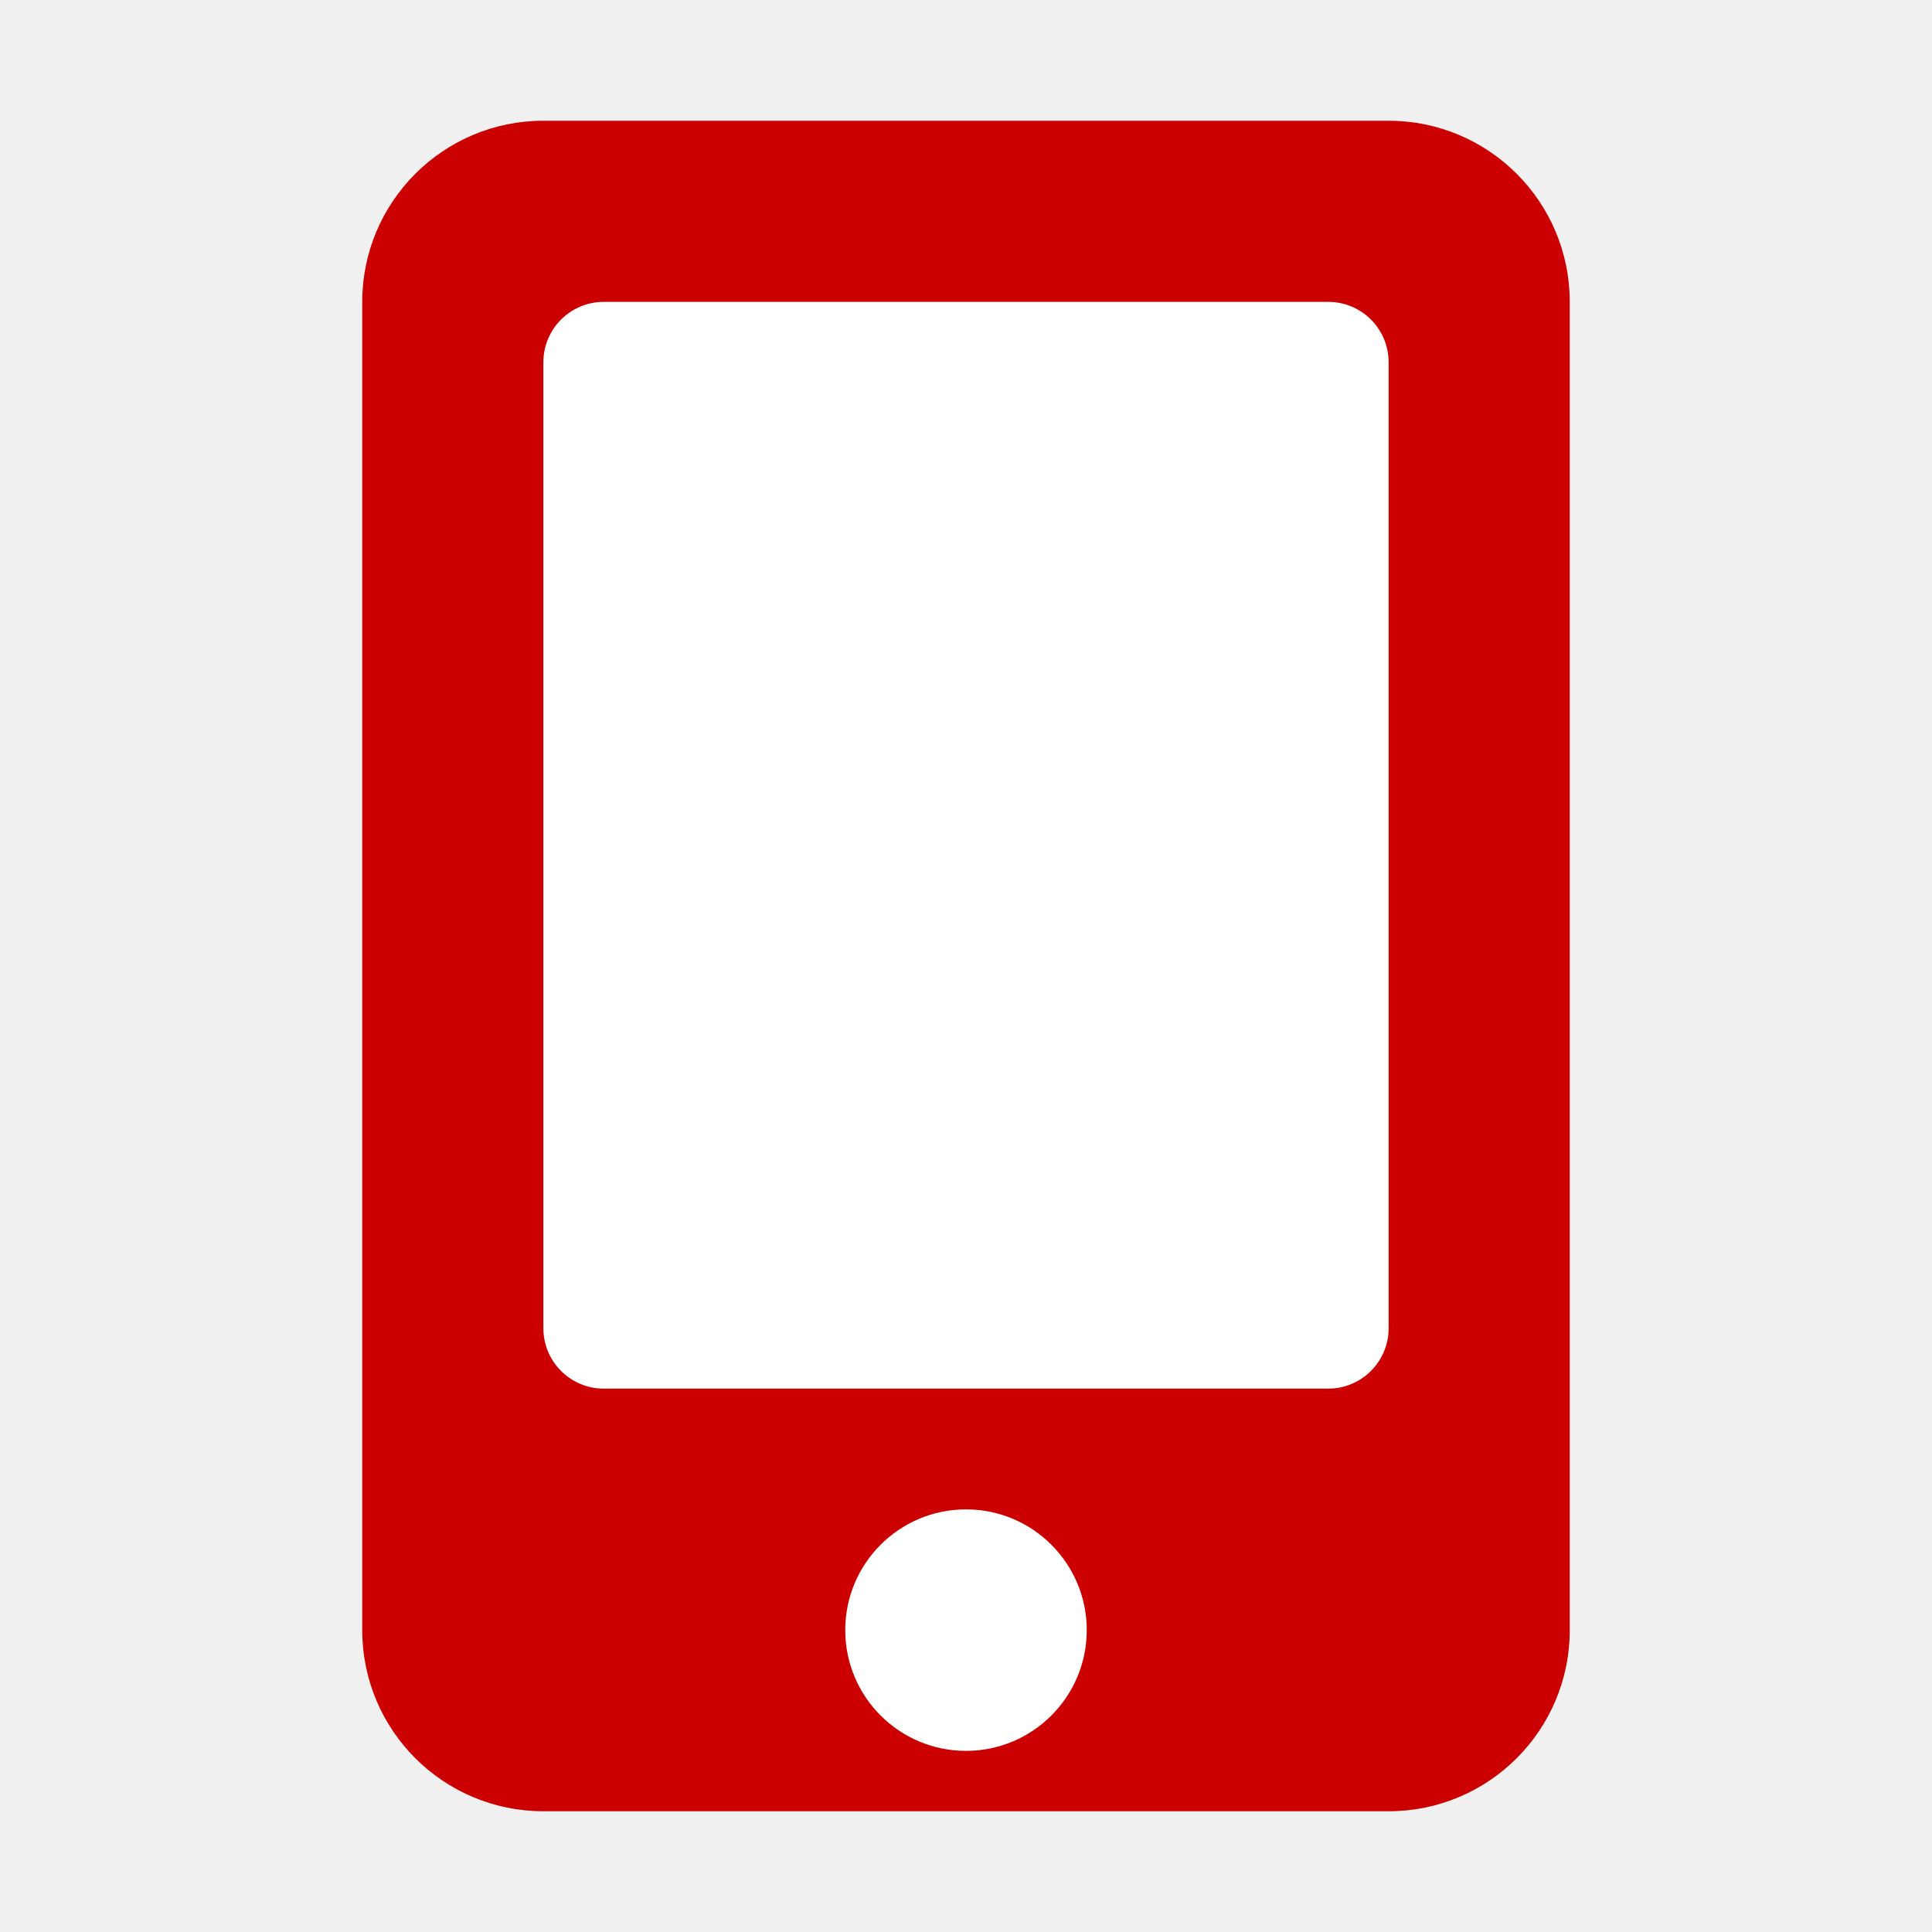
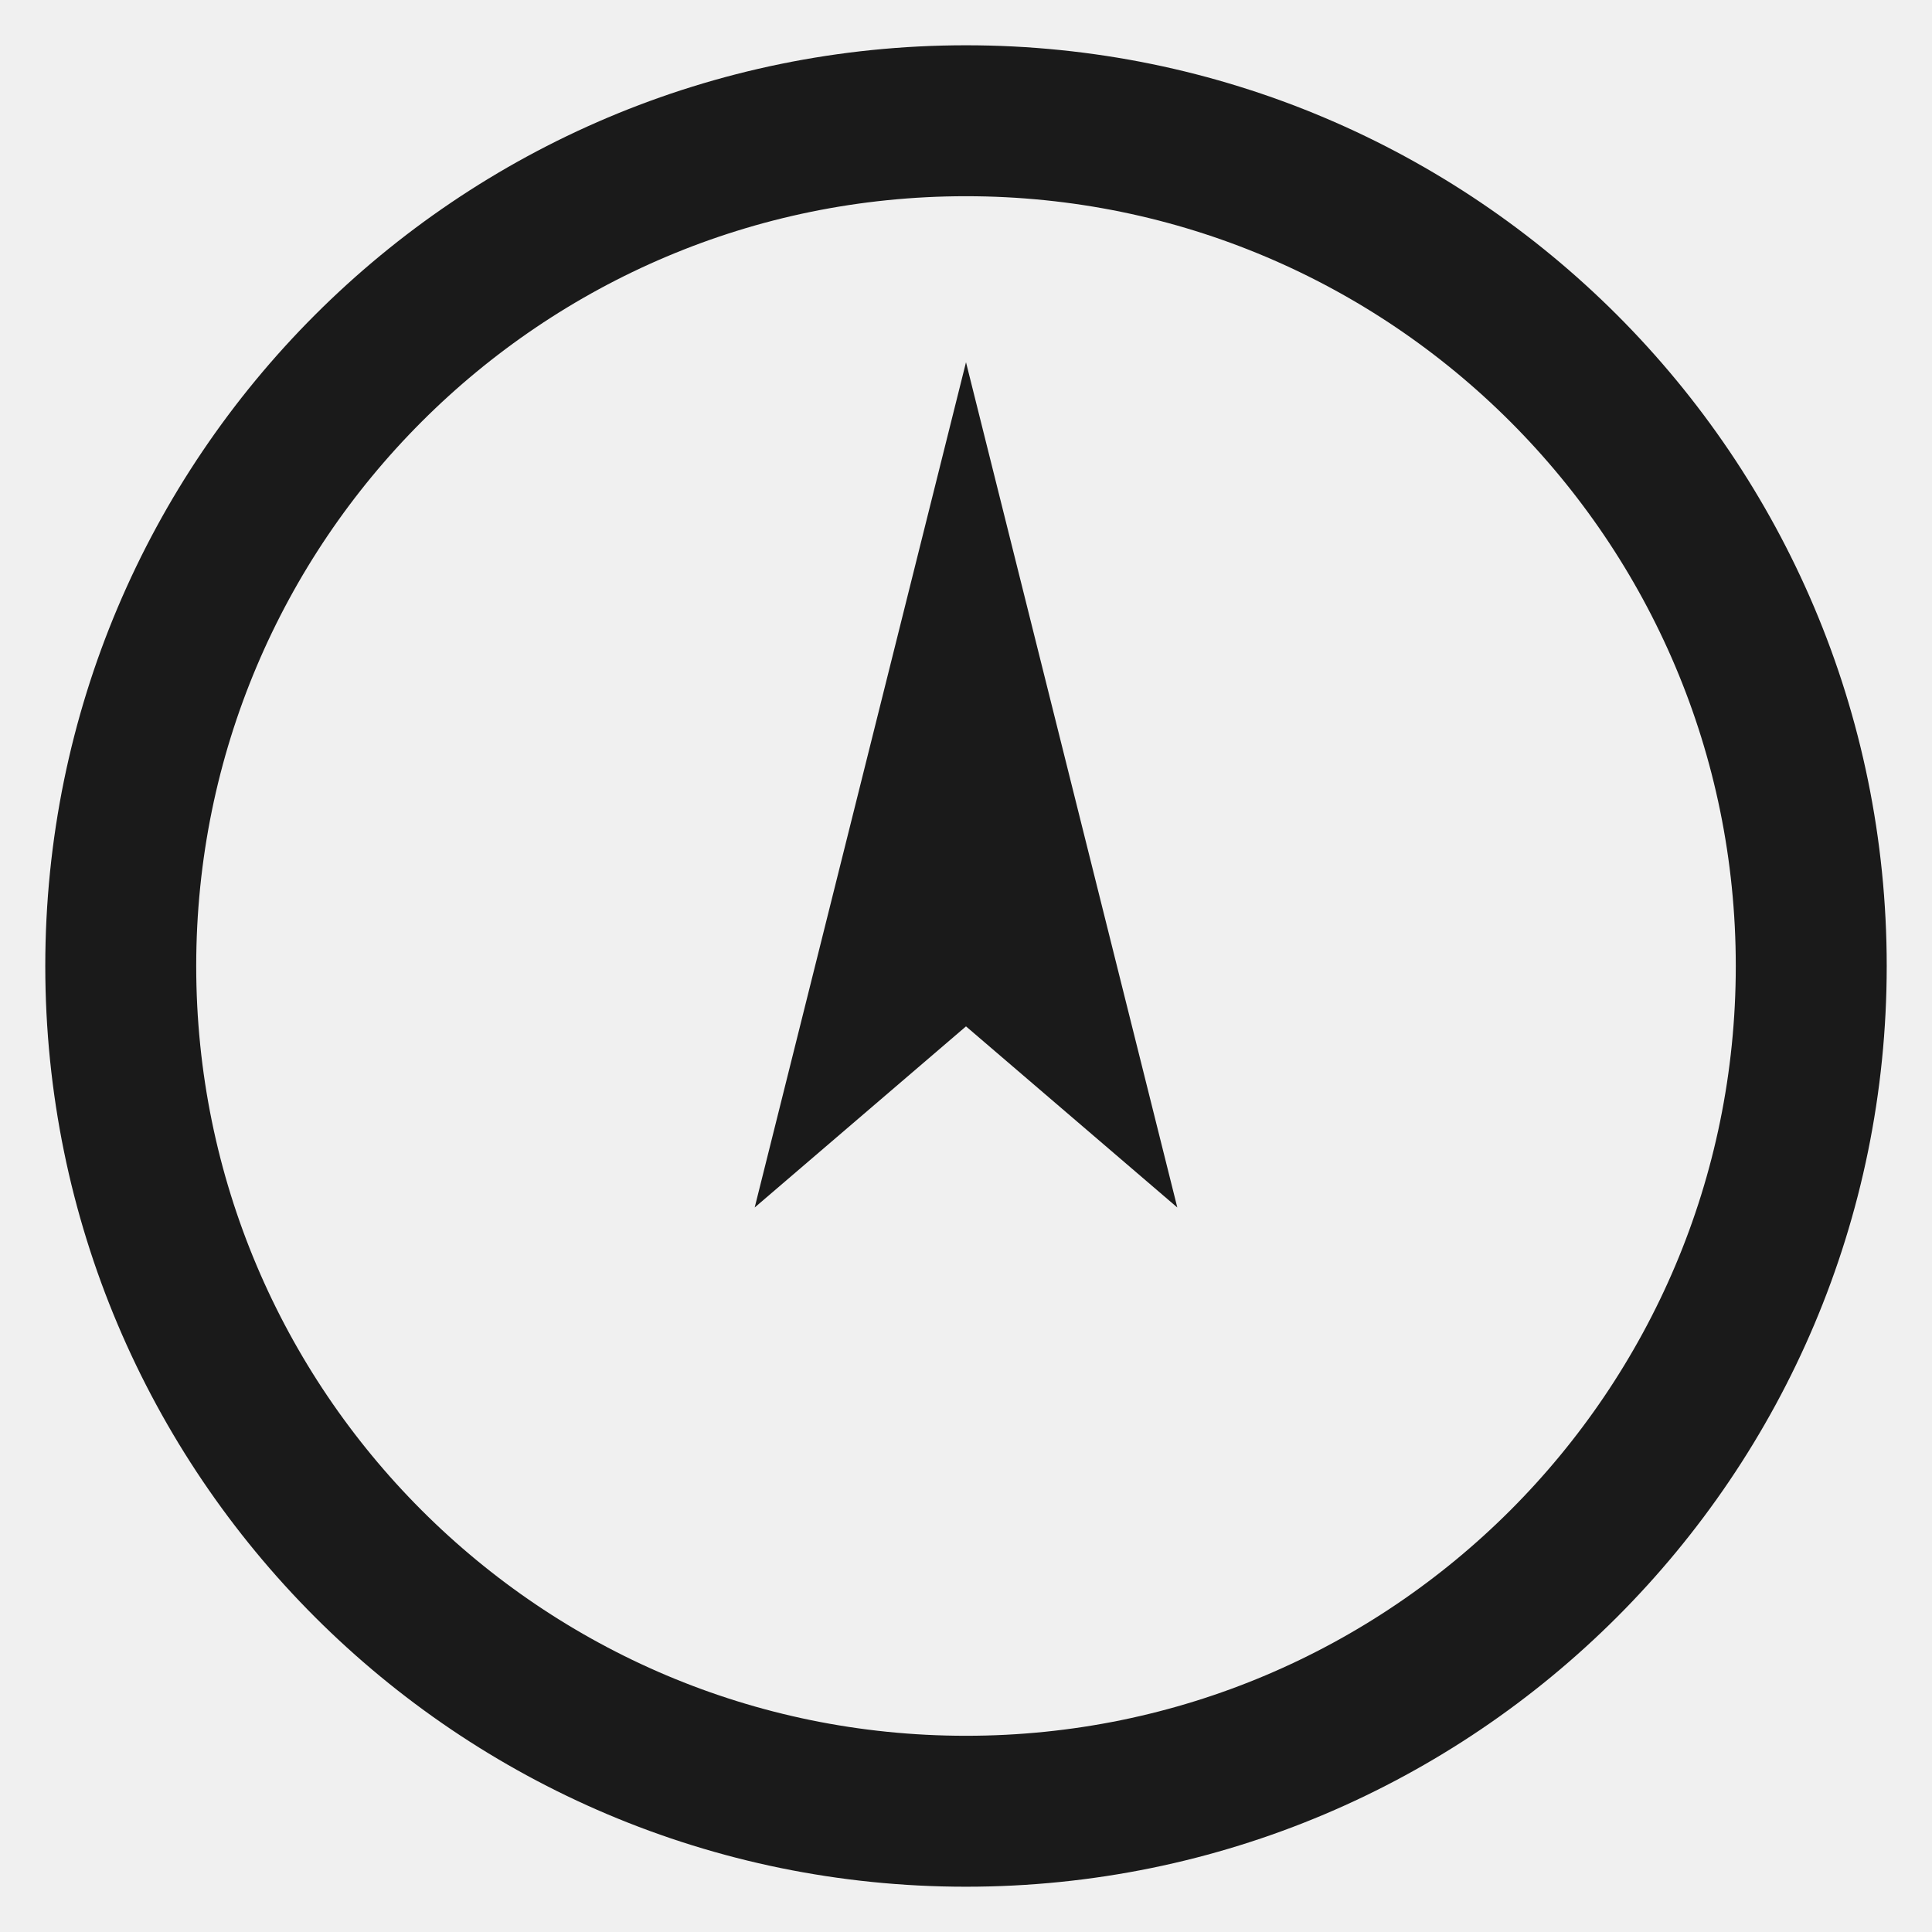
<svg xmlns="http://www.w3.org/2000/svg" viewBox="0 0 32 32">
-   <rect width="20" height="28" x="6" y="2" rx="3" fill="#cc0000" />
-   <rect width="14" height="18" x="9" y="5" rx="1" fill="#fff" />
-   <circle cx="16" cy="27" r="2" fill="#fff" />
+   <circle cx="16" cy="16" r="14" fill="none" stroke="#1a1a1a" stroke-width="2.5" />
+   <path d="M16 6 L12.5 20 L16 17 L19.5 20 Z" fill="#1a1a1a" />
</svg>
